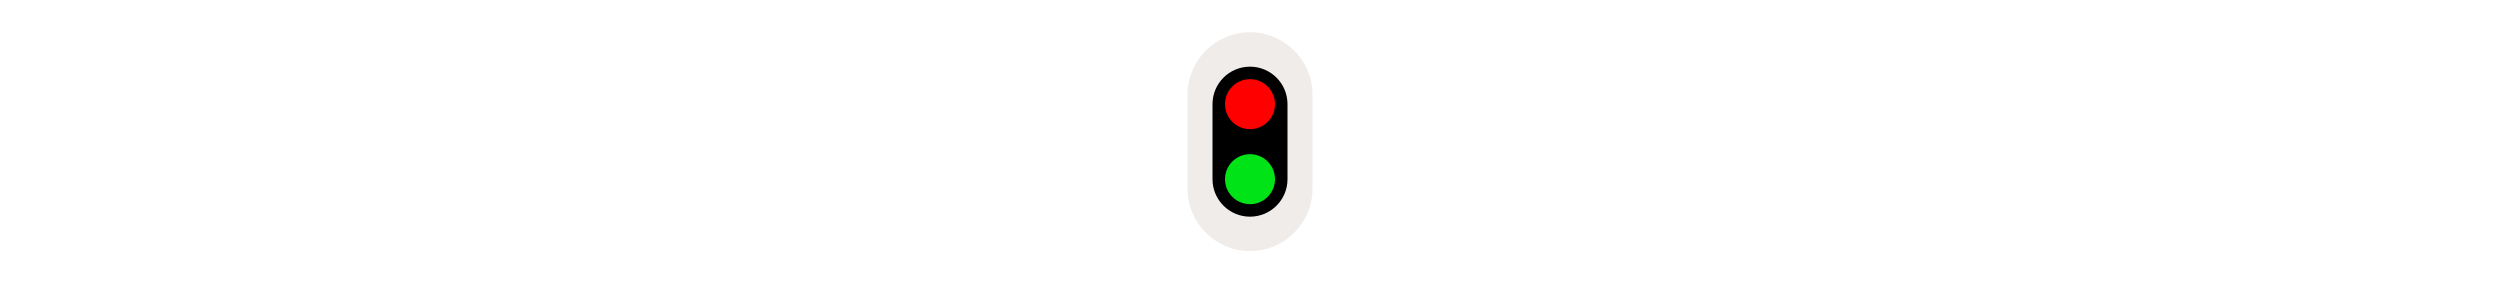
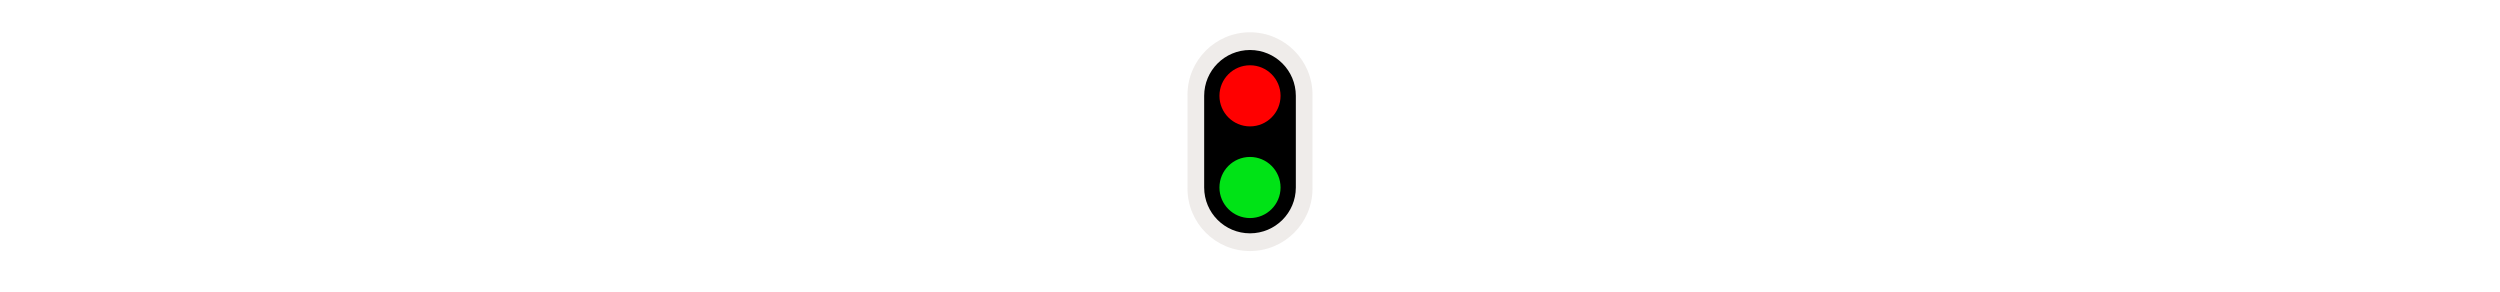
<svg xmlns="http://www.w3.org/2000/svg" width="300" height="35" viewBox="0 0 300 35" fill="none">
  <g transform="translate(135, 2) scale(1.875 1.875) ">
    <path d="M4 5C4 2.791 5.791 1 8 1C10.209 1 12 2.791 12 5V11C12 13.209 10.209 15 8 15C5.791 15 4 13.209 4 11V5Z" fill="#EBE7E4" fill-opacity="0.8" />
  </g>
-   <g transform="translate(141, 8) scale(0.375 0.375) ">
+   <g transform="translate(139, 6) scale(0.458333 0.458333) ">
    <path d="M12 12C12 5.373 17.373 0 24 0C30.627 0 36 5.373 36 12V36C36 42.627 30.627 48 24 48C17.373 48 12 42.627 12 36V12Z" fill="black" />
    <circle cx="24" cy="12" r="8" fill="#FF0000" />
    <circle cx="24" cy="36" r="8" fill="#00E316" />
  </g>
</svg>
